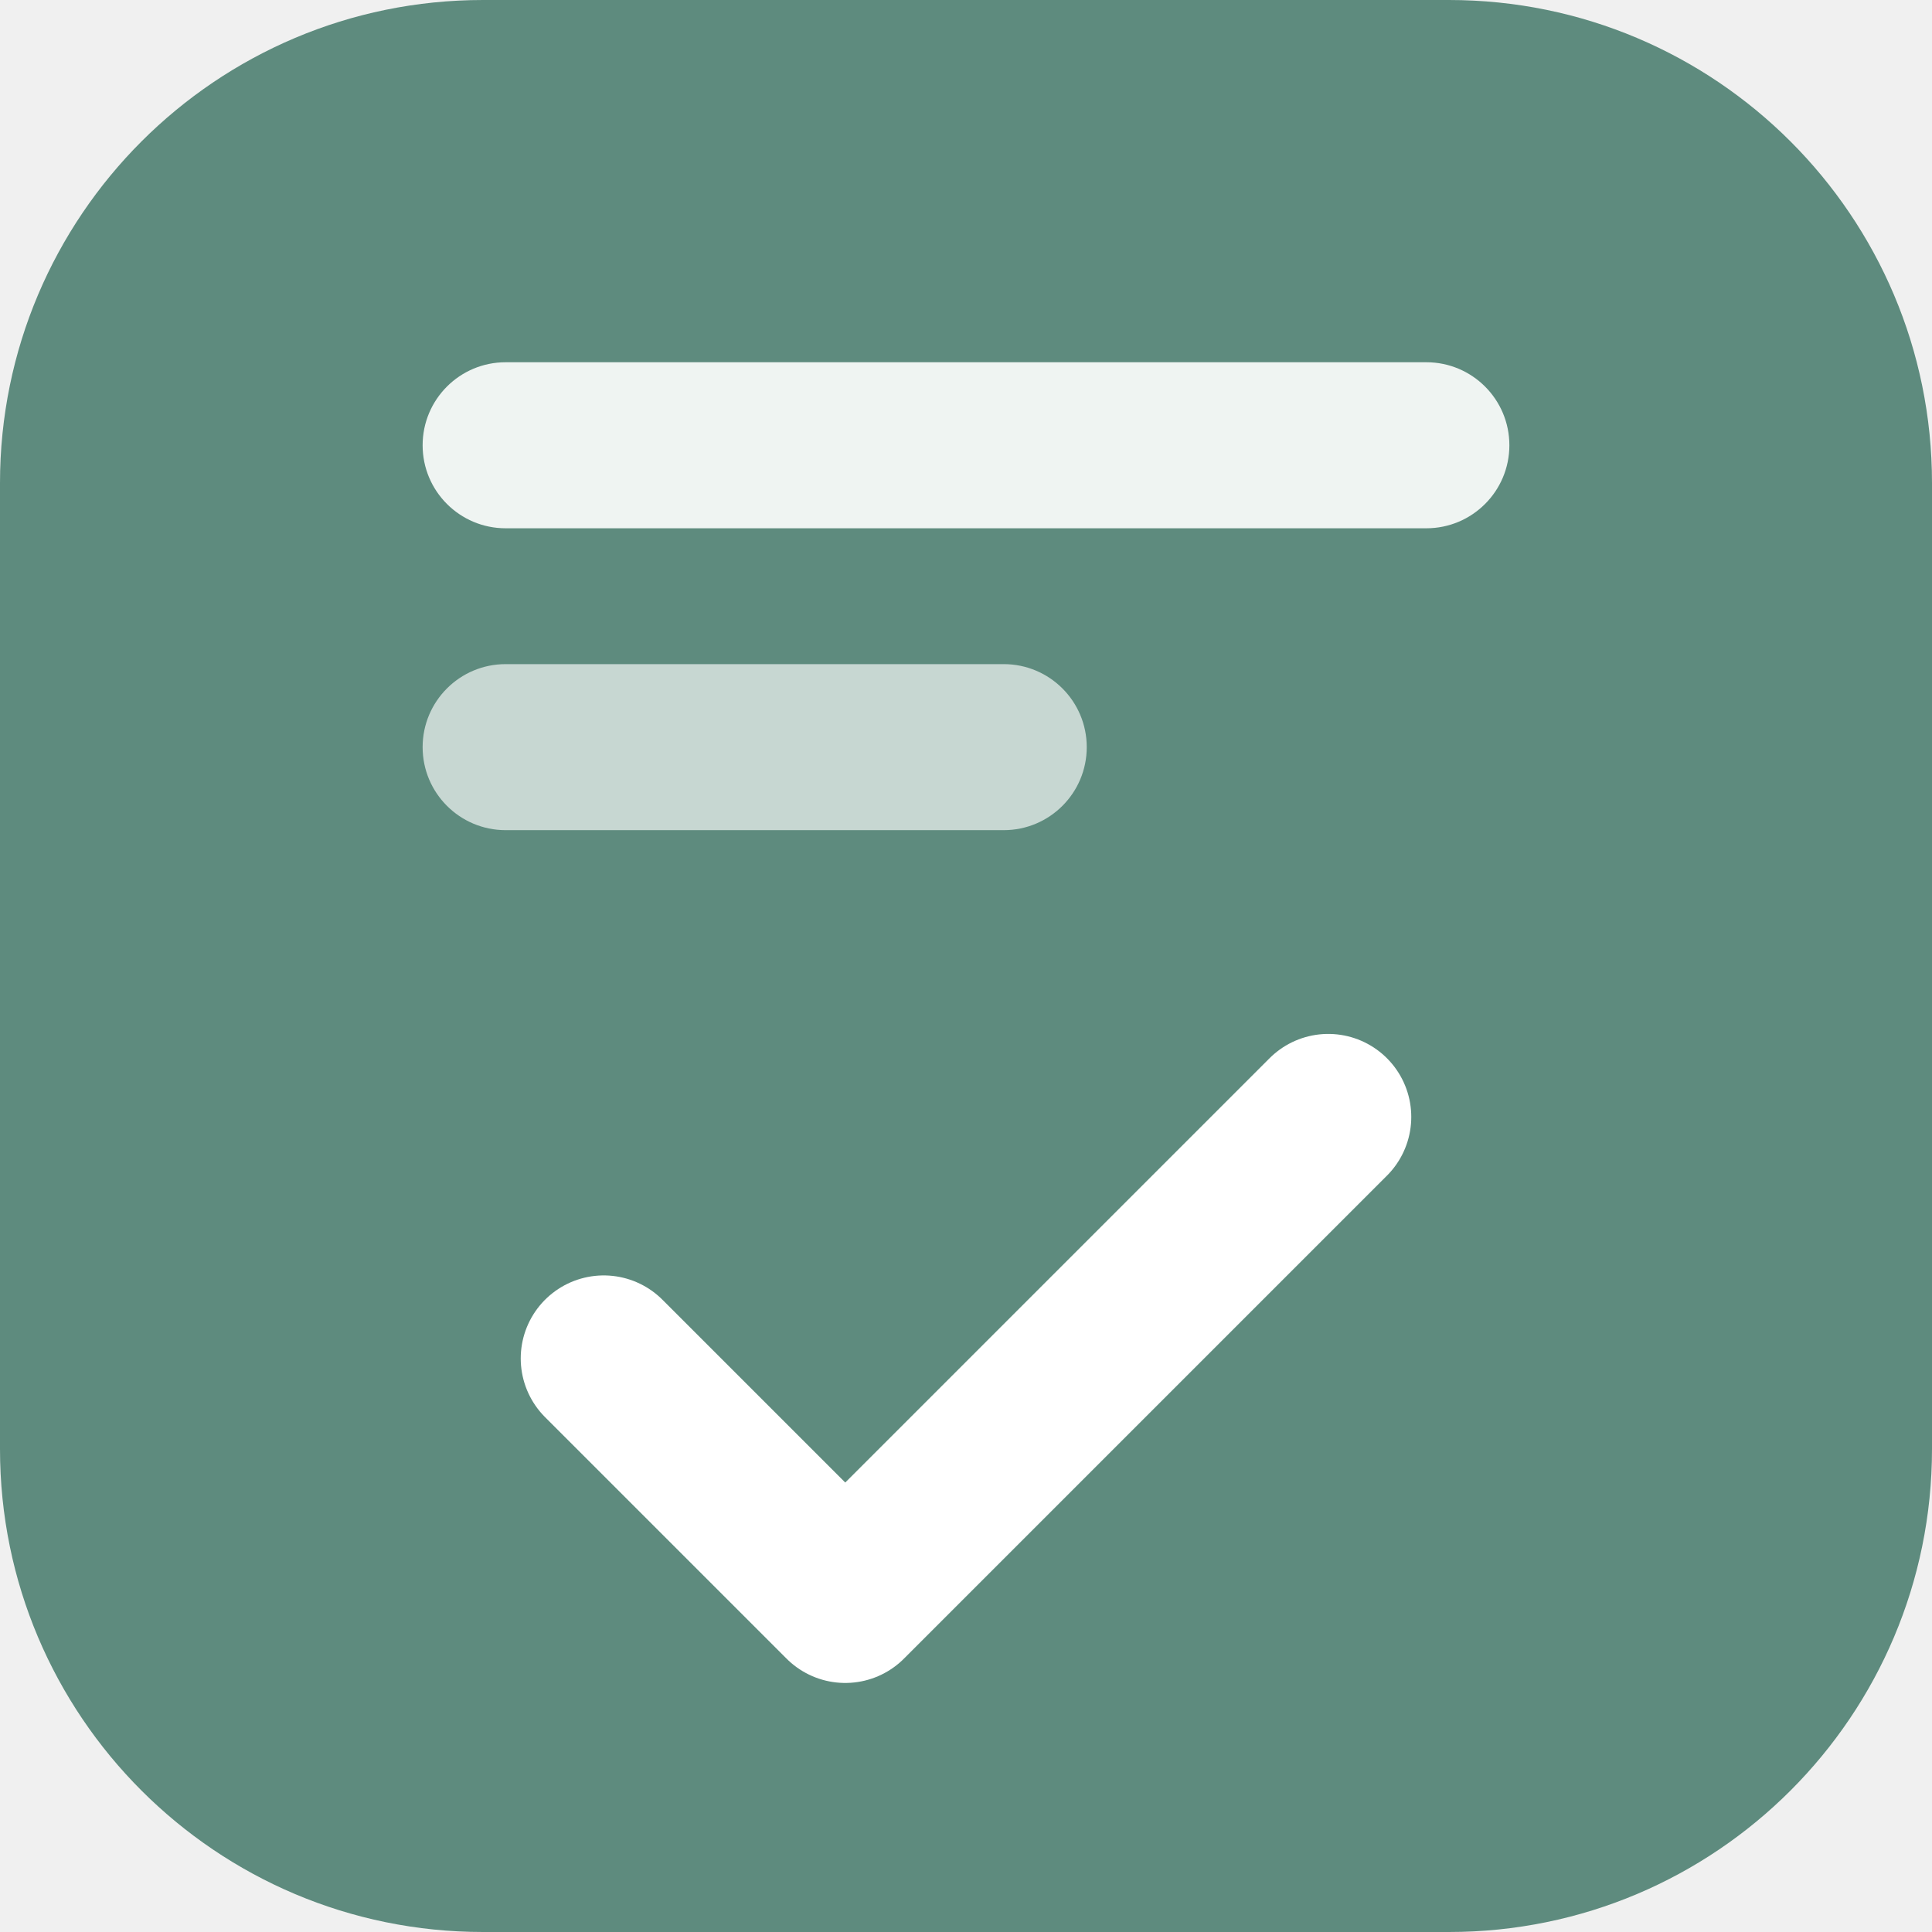
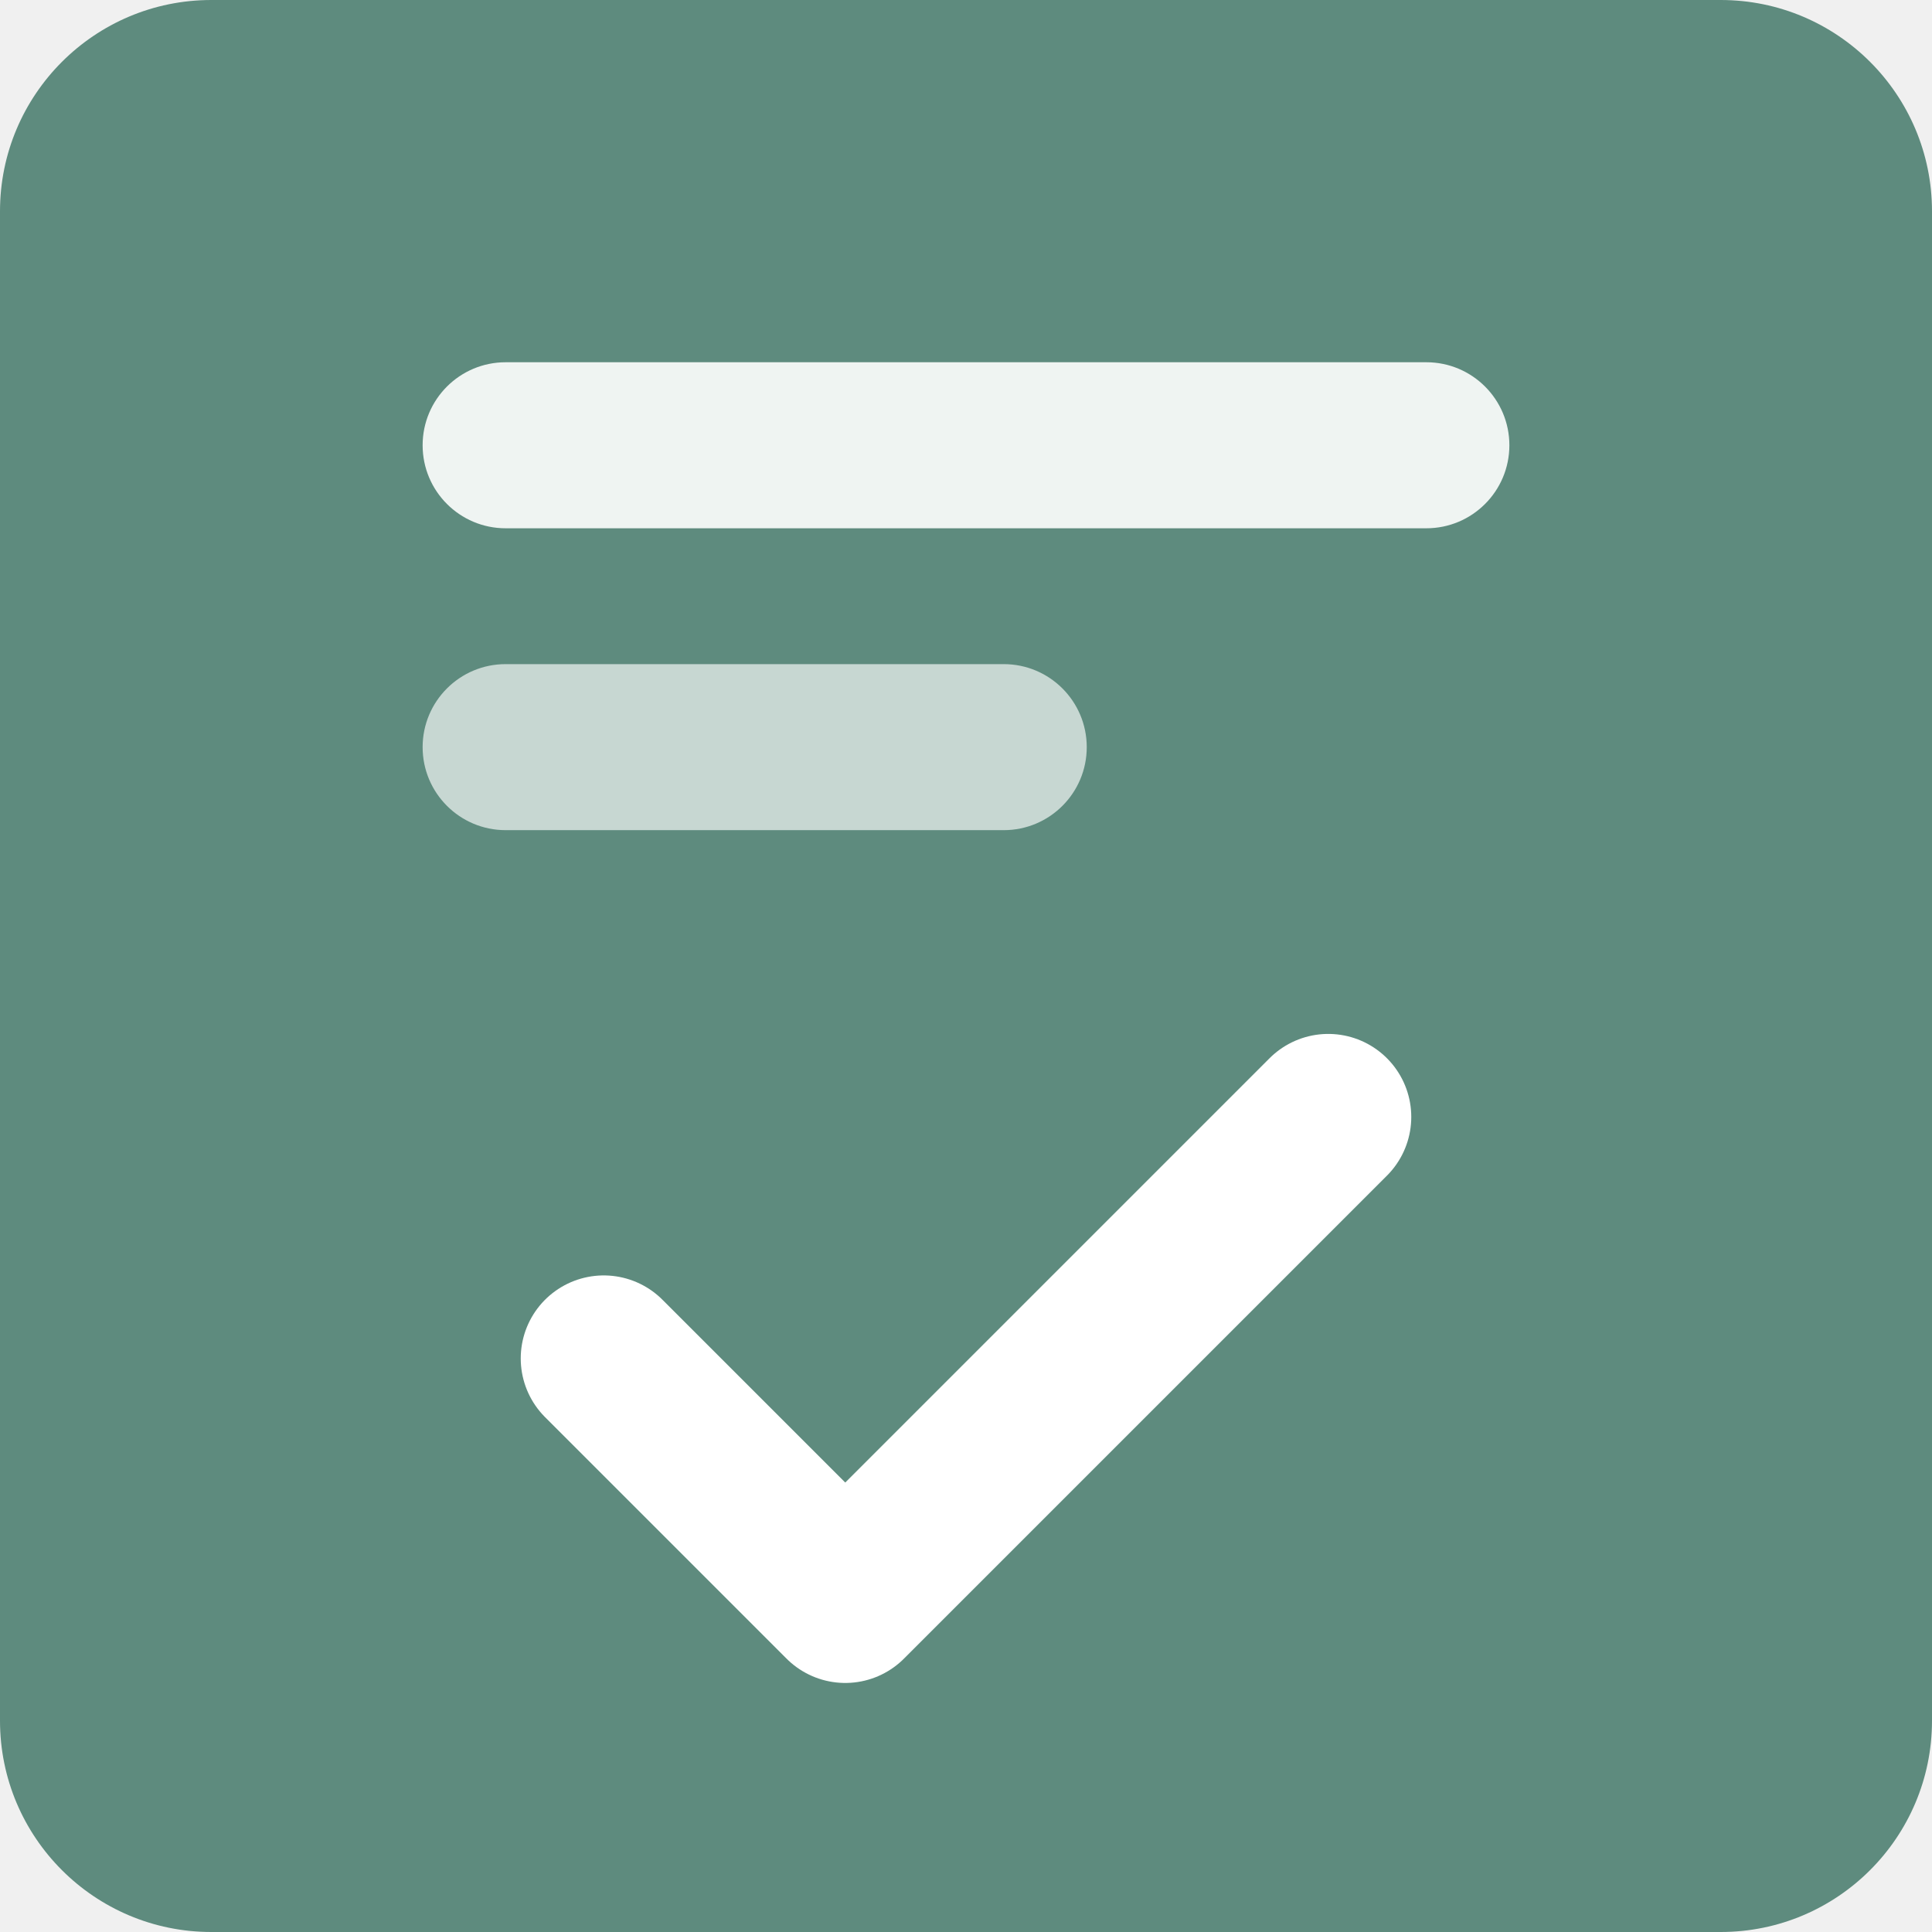
<svg xmlns="http://www.w3.org/2000/svg" viewBox="0 0 32 32" width="32" height="32">
-   <rect width="32" height="32" rx="8" fill="#5E8B7E" />
+   <rect width="32" height="32" rx="3.5" fill="#5E8B7E" />
  <rect x="7" y="6" width="18" height="2.75" rx="1.375" fill="#FFFFFF" opacity="0.9" />
  <rect x="7" y="11" width="11" height="2.75" rx="1.375" fill="#FFFFFF" opacity="0.65" />
  <path d="M10 22.5L14 26.5L22 18.5" fill="none" stroke="#FFFFFF" stroke-width="2.75" stroke-linecap="round" stroke-linejoin="round" />
</svg>
